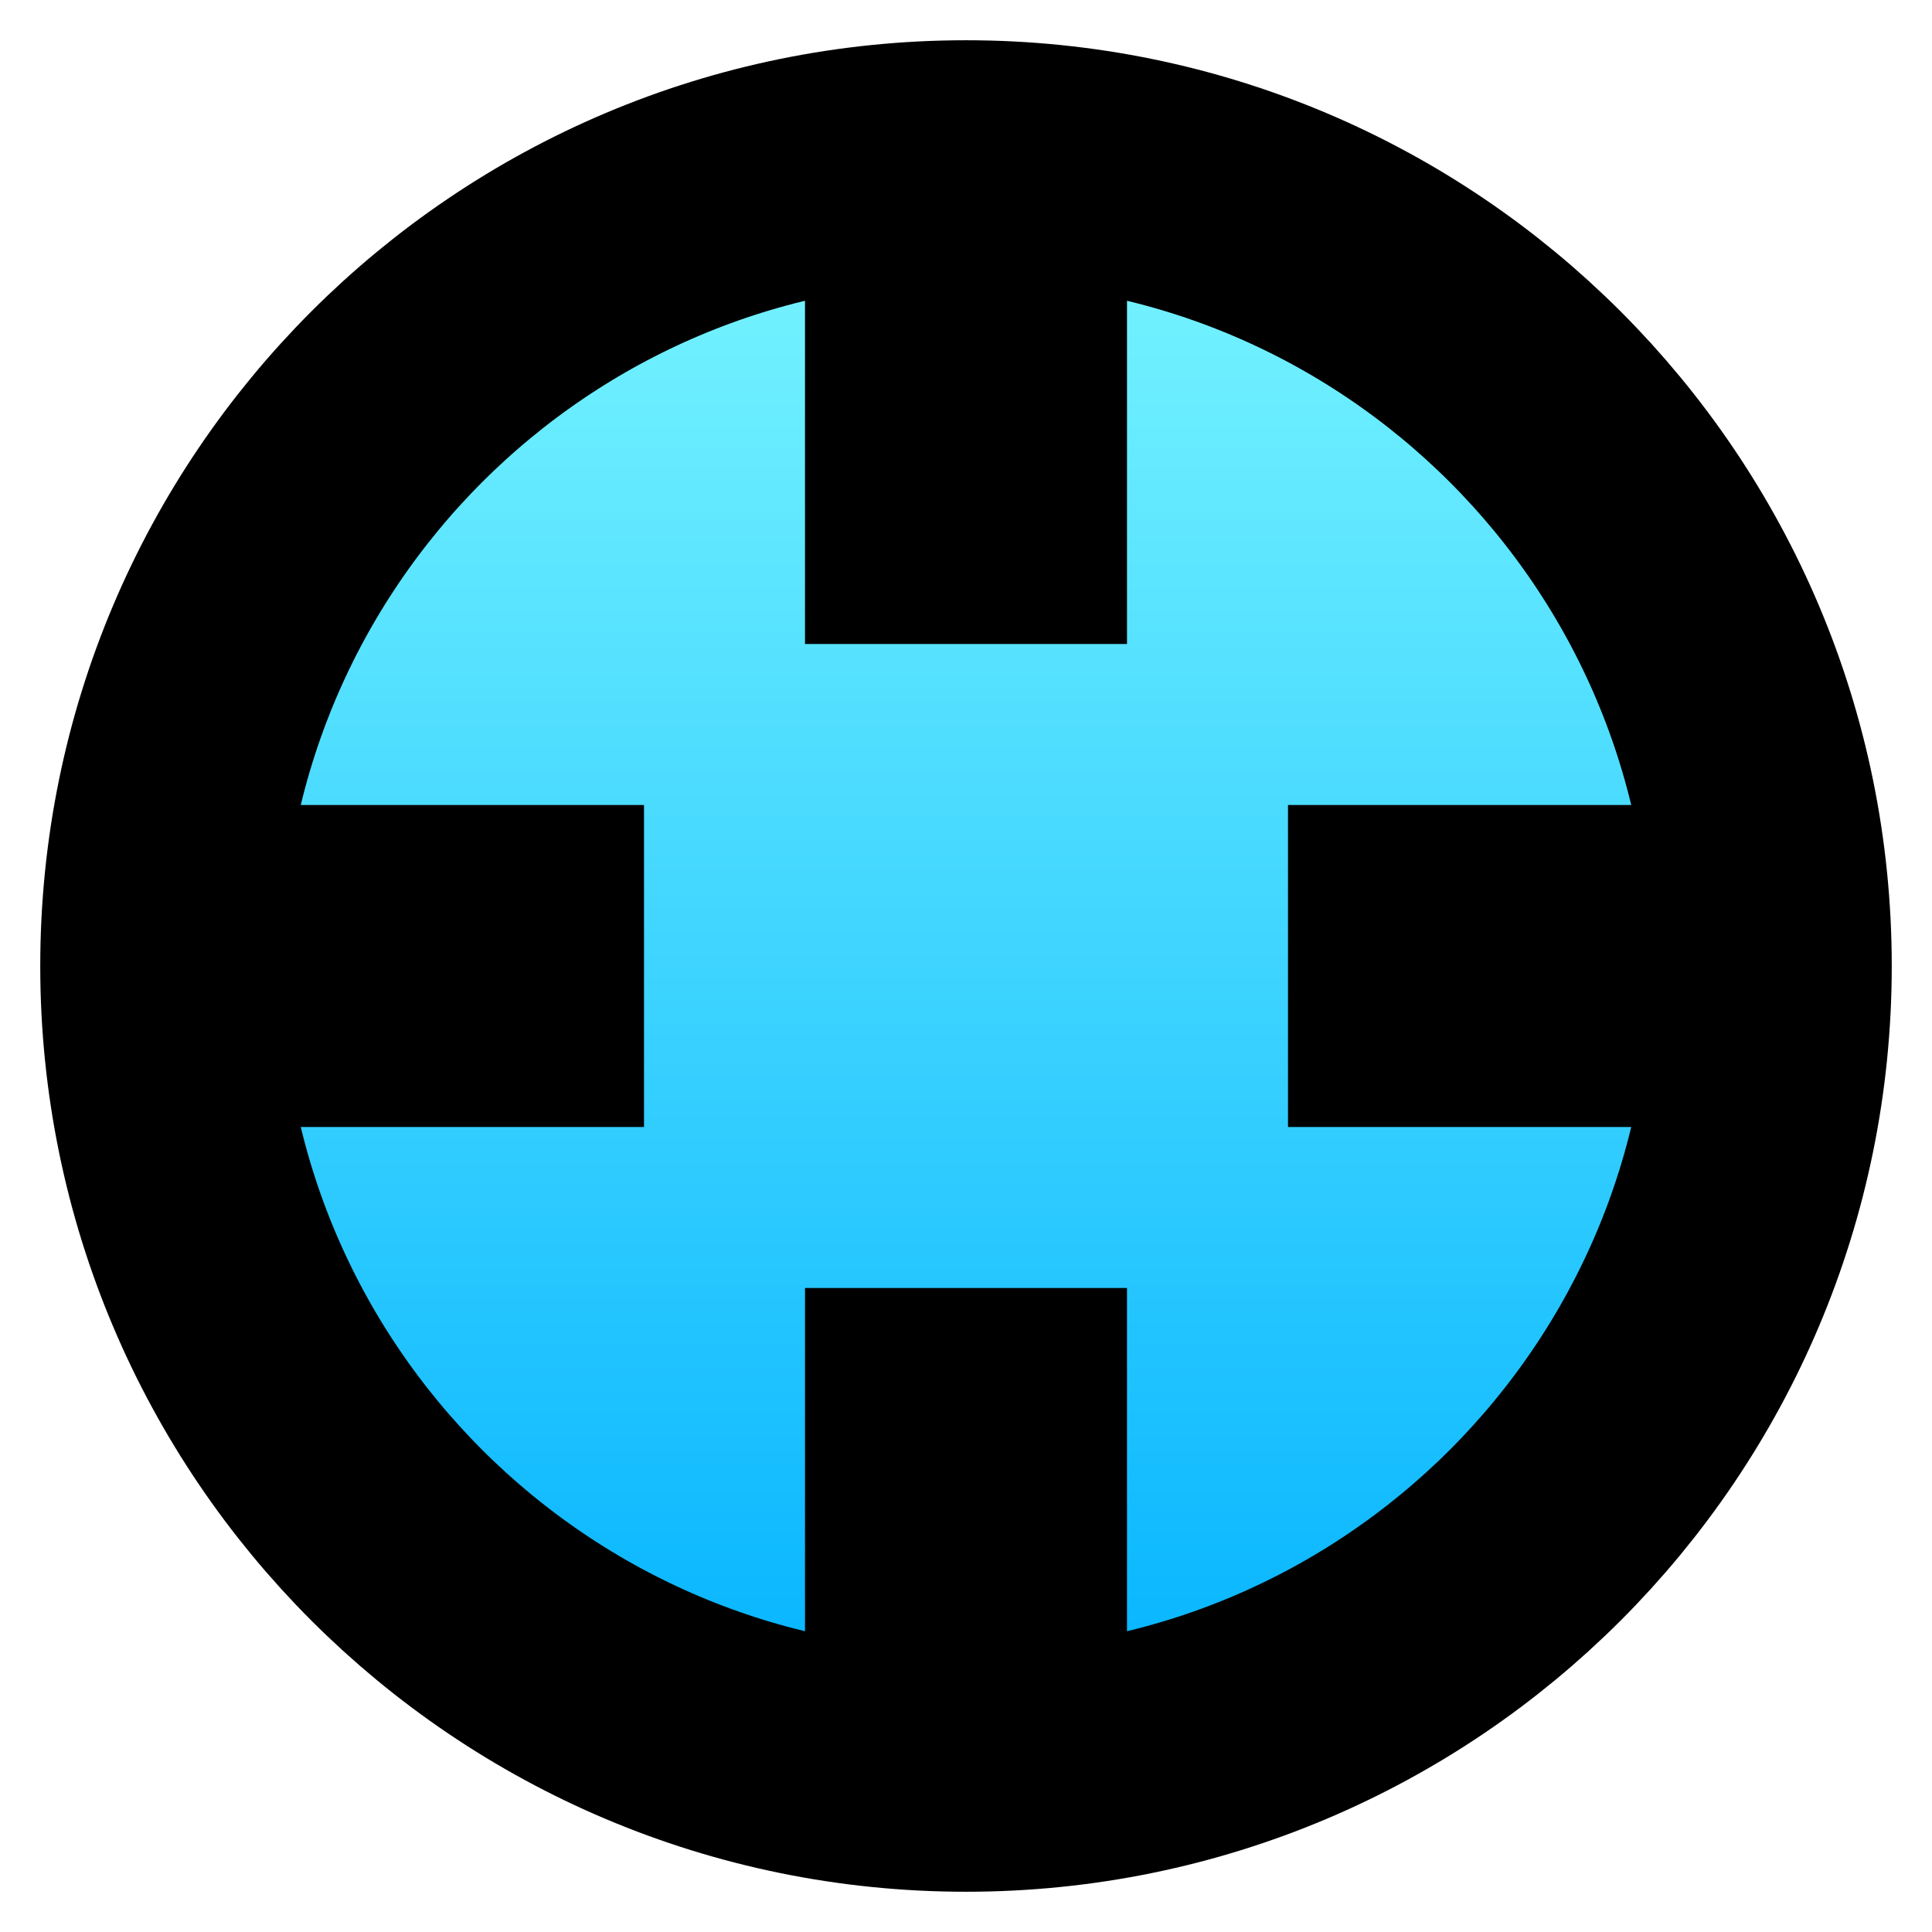
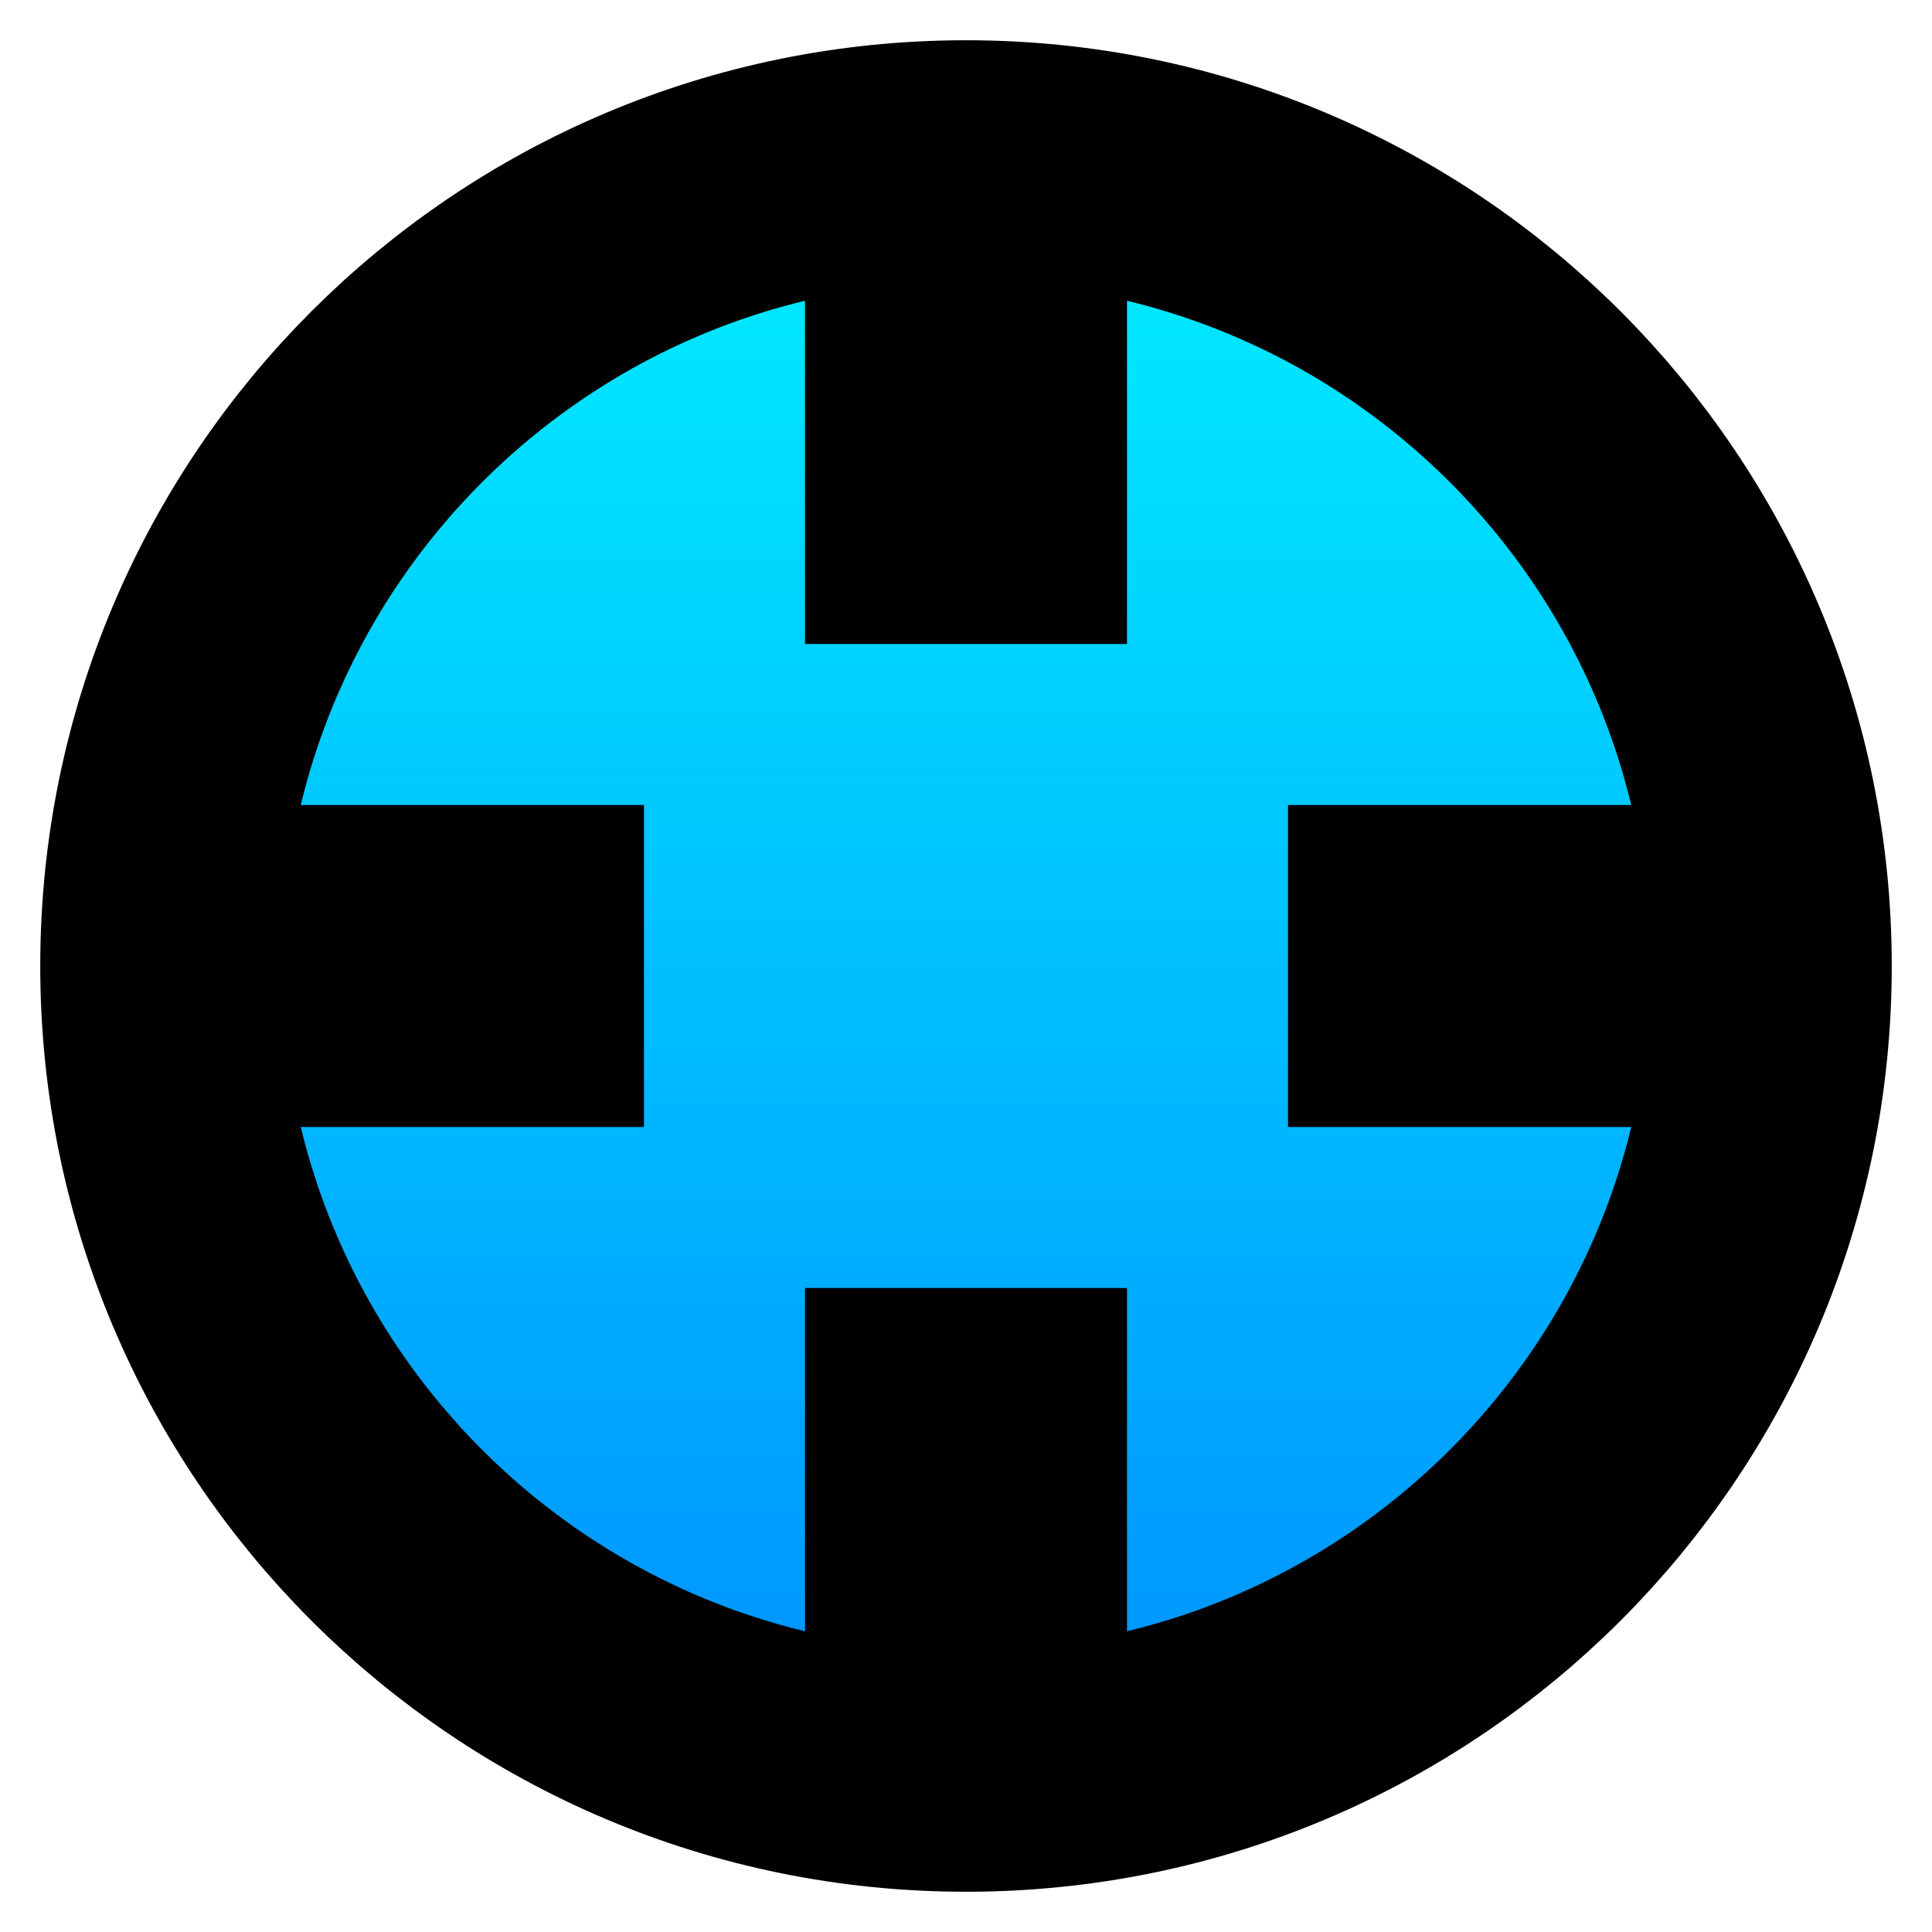
<svg xmlns="http://www.w3.org/2000/svg" xmlns:xlink="http://www.w3.org/1999/xlink" width="12" height="12" id="svg2" version="1.1">
  <defs id="defs4">
+     <linearGradient id="linearGradient3799">
+       <stop style="stop-color:#ff8700;stop-opacity:1;" offset="0" id="stop3801" />
+       <stop style="stop-color:#ffe300;stop-opacity:1;" offset="1" id="stop3803" />
+     </linearGradient>
    <linearGradient id="linearGradient3817">
-       <stop style="stop-color:#00b1ff;stop-opacity:1;" offset="0" id="stop3819" />
-       <stop style="stop-color:#7cf7ff;stop-opacity:1;" offset="1" id="stop3821" />
+       <stop style="stop-color:#0090ff;stop-opacity:1;" offset="0" id="stop3819" />
+       <stop style="stop-color:#00efff;stop-opacity:1;" offset="1" id="stop3821" />
    </linearGradient>
    <linearGradient xlink:href="#linearGradient3817" id="linearGradient3823" x1="6" y1="8" x2="6" y2="4" gradientUnits="userSpaceOnUse" />
+     <linearGradient xlink:href="#linearGradient3799" id="linearGradient3797" x1="6" y1="8" x2="6" y2="4" gradientUnits="userSpaceOnUse" />
  </defs>
+   <g id="layer2" style="display:inline">
+     <path style="fill:url(#linearGradient3823);fill-opacity:1;stroke:none;display:inline" id="path3815" d="M 8,6 A 2,2 0 1 1 4,6 2,2 0 1 1 8,6 z" transform="matrix(2.5,0,0,2.5,-9,-9)" />
+   </g>
+   <g id="layer3" style="display:none">
+     <path transform="matrix(2.5,0,0,2.5,-9,-9)" d="M 8,6 A 2,2 0 1 1 4,6 2,2 0 1 1 8,6 z" id="path3020" style="fill:url(#linearGradient3797);fill-opacity:1;stroke:none;display:inline" />
+   </g>
  <g id="layer1" transform="translate(0,-1040.362)">
-     <path style="fill:url(#linearGradient3823);fill-opacity:1;stroke:none" id="path3815" d="M 8,6 A 2,2 0 1 1 4,6 2,2 0 1 1 8,6 z" transform="matrix(2.5,0,0,2.5,-9,1031.362)" />
-     <path style="fill:none;stroke:#000000;stroke-width:1.8;stroke-miterlimit:4;stroke-opacity:1;stroke-dasharray:none" id="path3786" d="M 12,6 A 6,6 0 1 1 0,6 6,6 0 1 1 12,6 z" transform="matrix(0.8333333,0,0,0.8333333,1,1041.362)" />
+     <path style="fill:none;stroke:#000000;stroke-width:1.8;stroke-miterlimit:4;stroke-opacity:1;stroke-dasharray:none" id="path3786" d="M 12,6 C 12,9.314 9.314,12 6,12 2.686,12 0,9.314 0,6 0,2.686 2.686,0 6,0 c 3.314,0 6,2.686 6,6 z" transform="matrix(0.8333333,0,0,0.8333333,1,1041.362)" />
    <rect style="fill:#000000;fill-opacity:1;stroke:none" id="rect3788" width="3" height="2" x="1" y="1045.362" />
    <rect y="1045.362" x="8" height="2" width="3" id="rect3790" style="fill:#000000;fill-opacity:1;stroke:none" />
    <rect style="fill:#000000;fill-opacity:1;stroke:none" id="rect3792" width="2" height="3" x="5" y="1041.362" />
    <rect y="1048.362" x="5" height="3" width="2" id="rect3794" style="fill:#000000;fill-opacity:1;stroke:none" />
  </g>
</svg>
